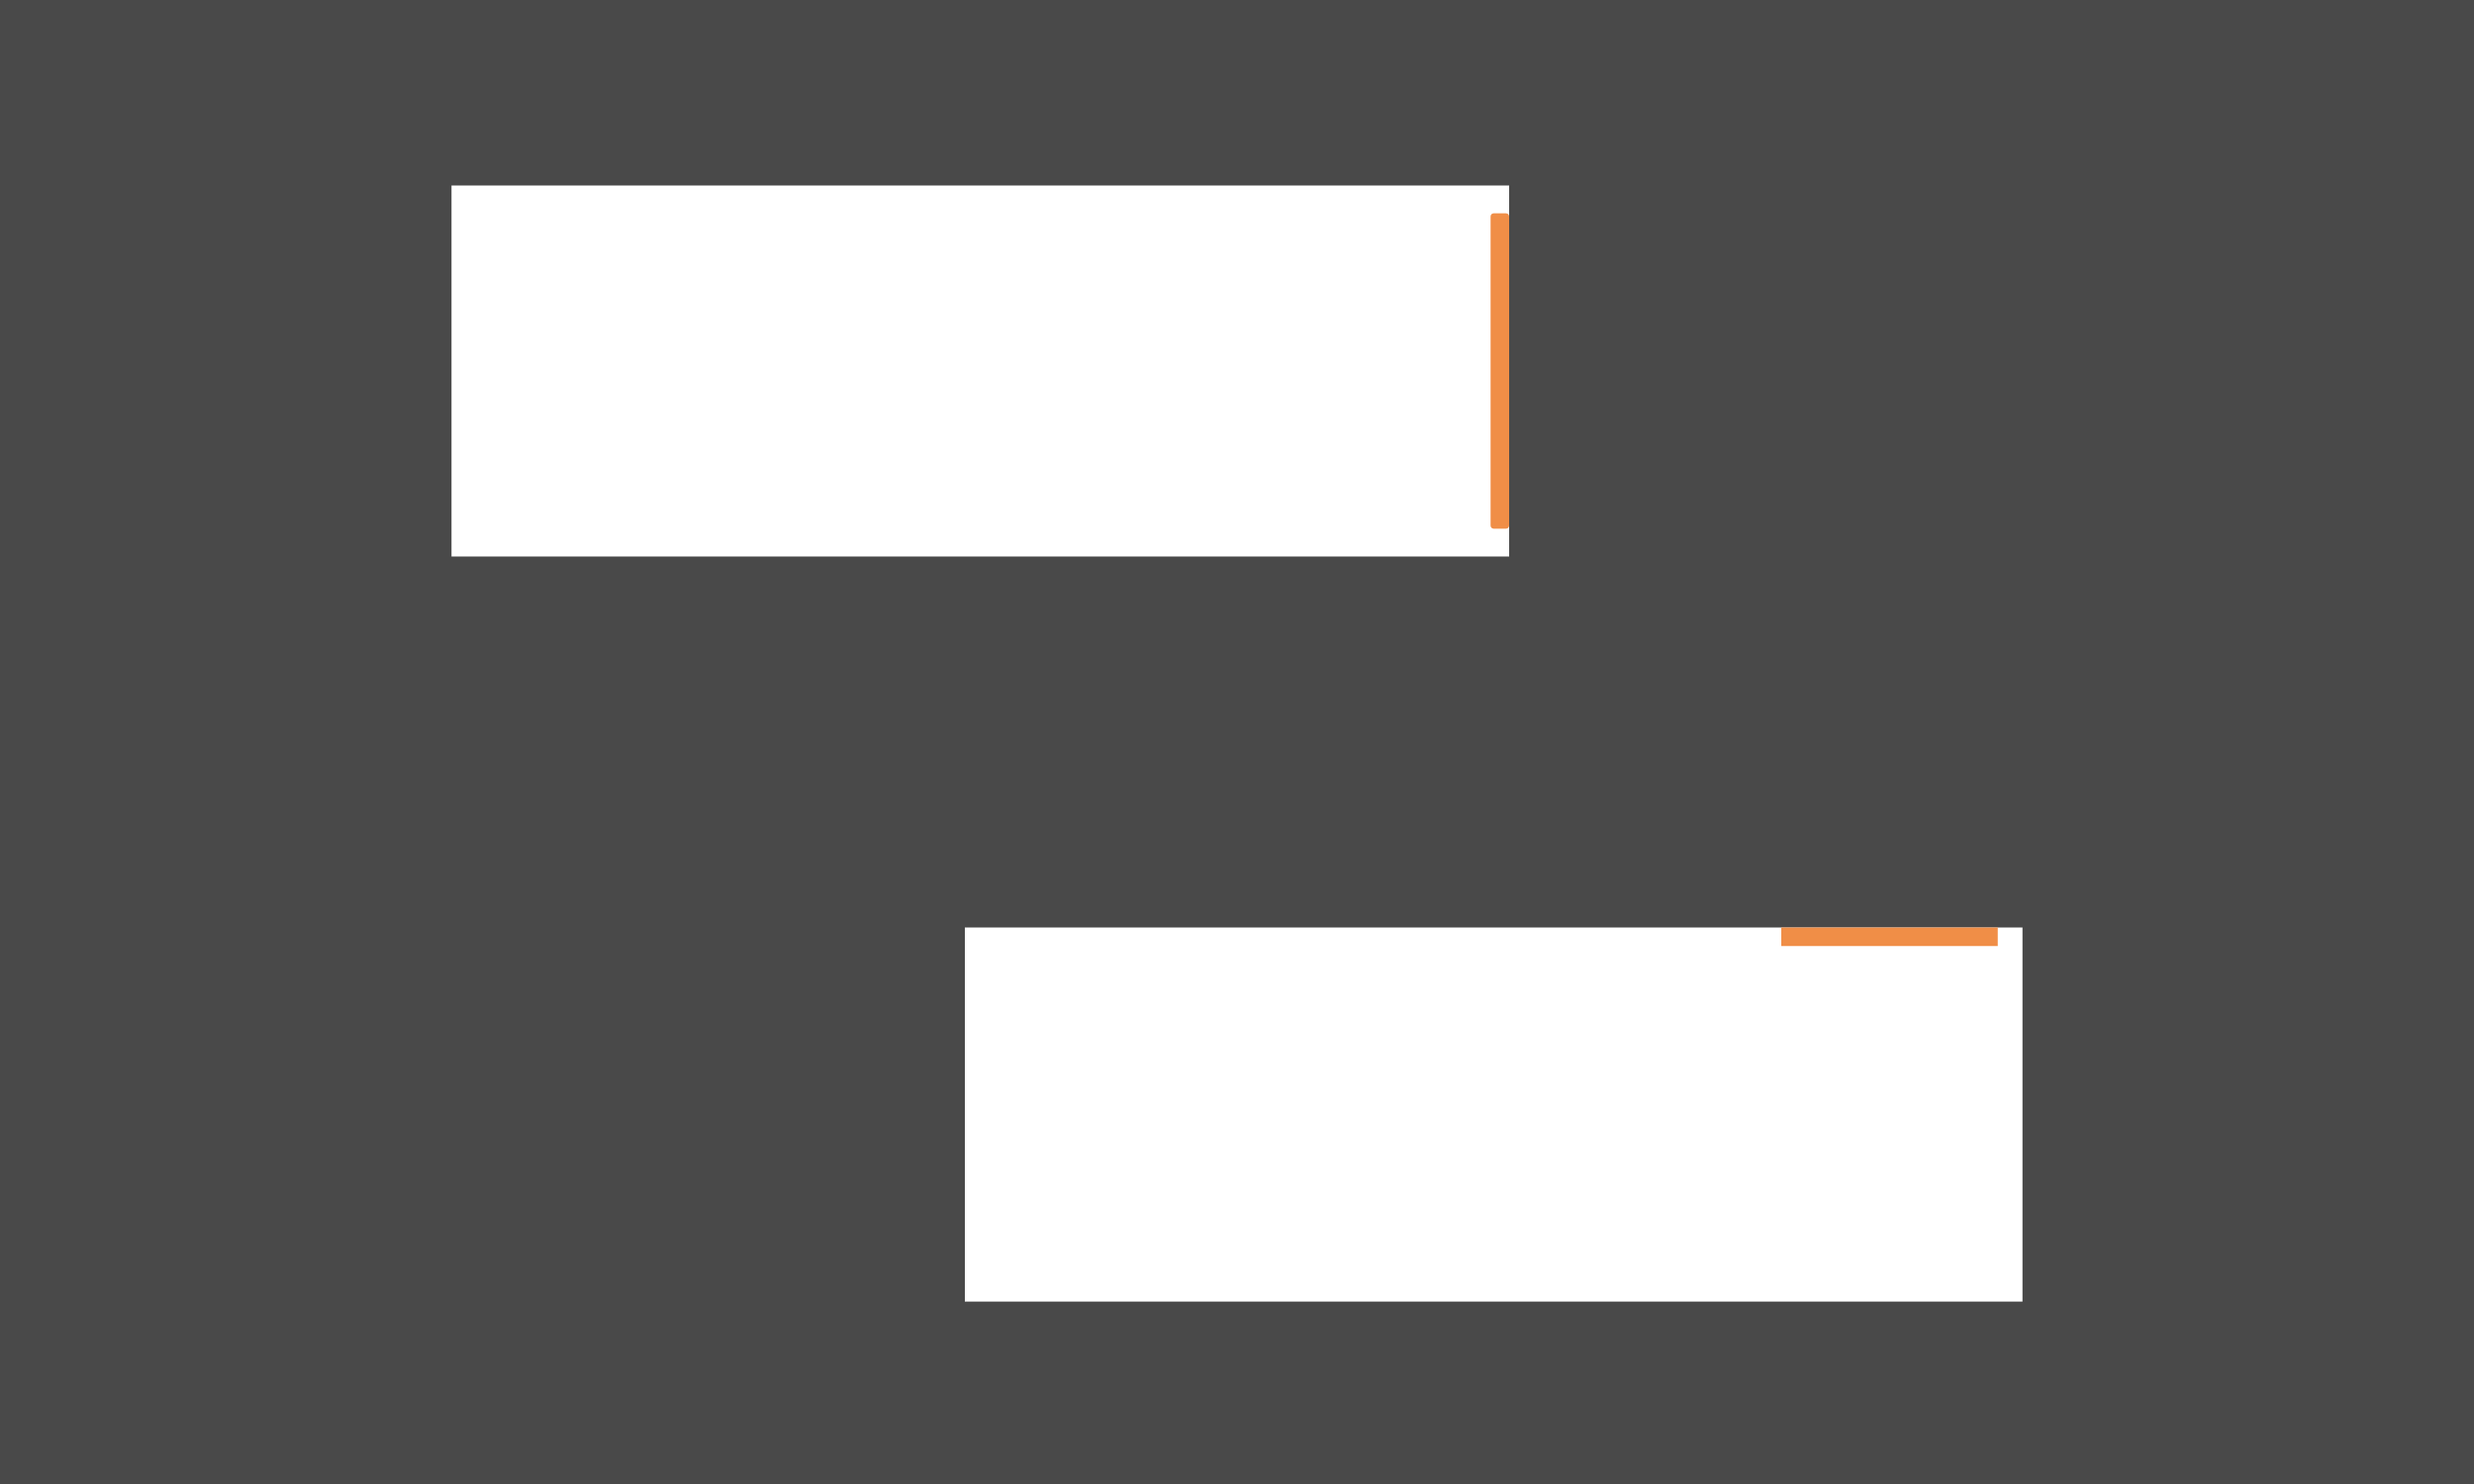
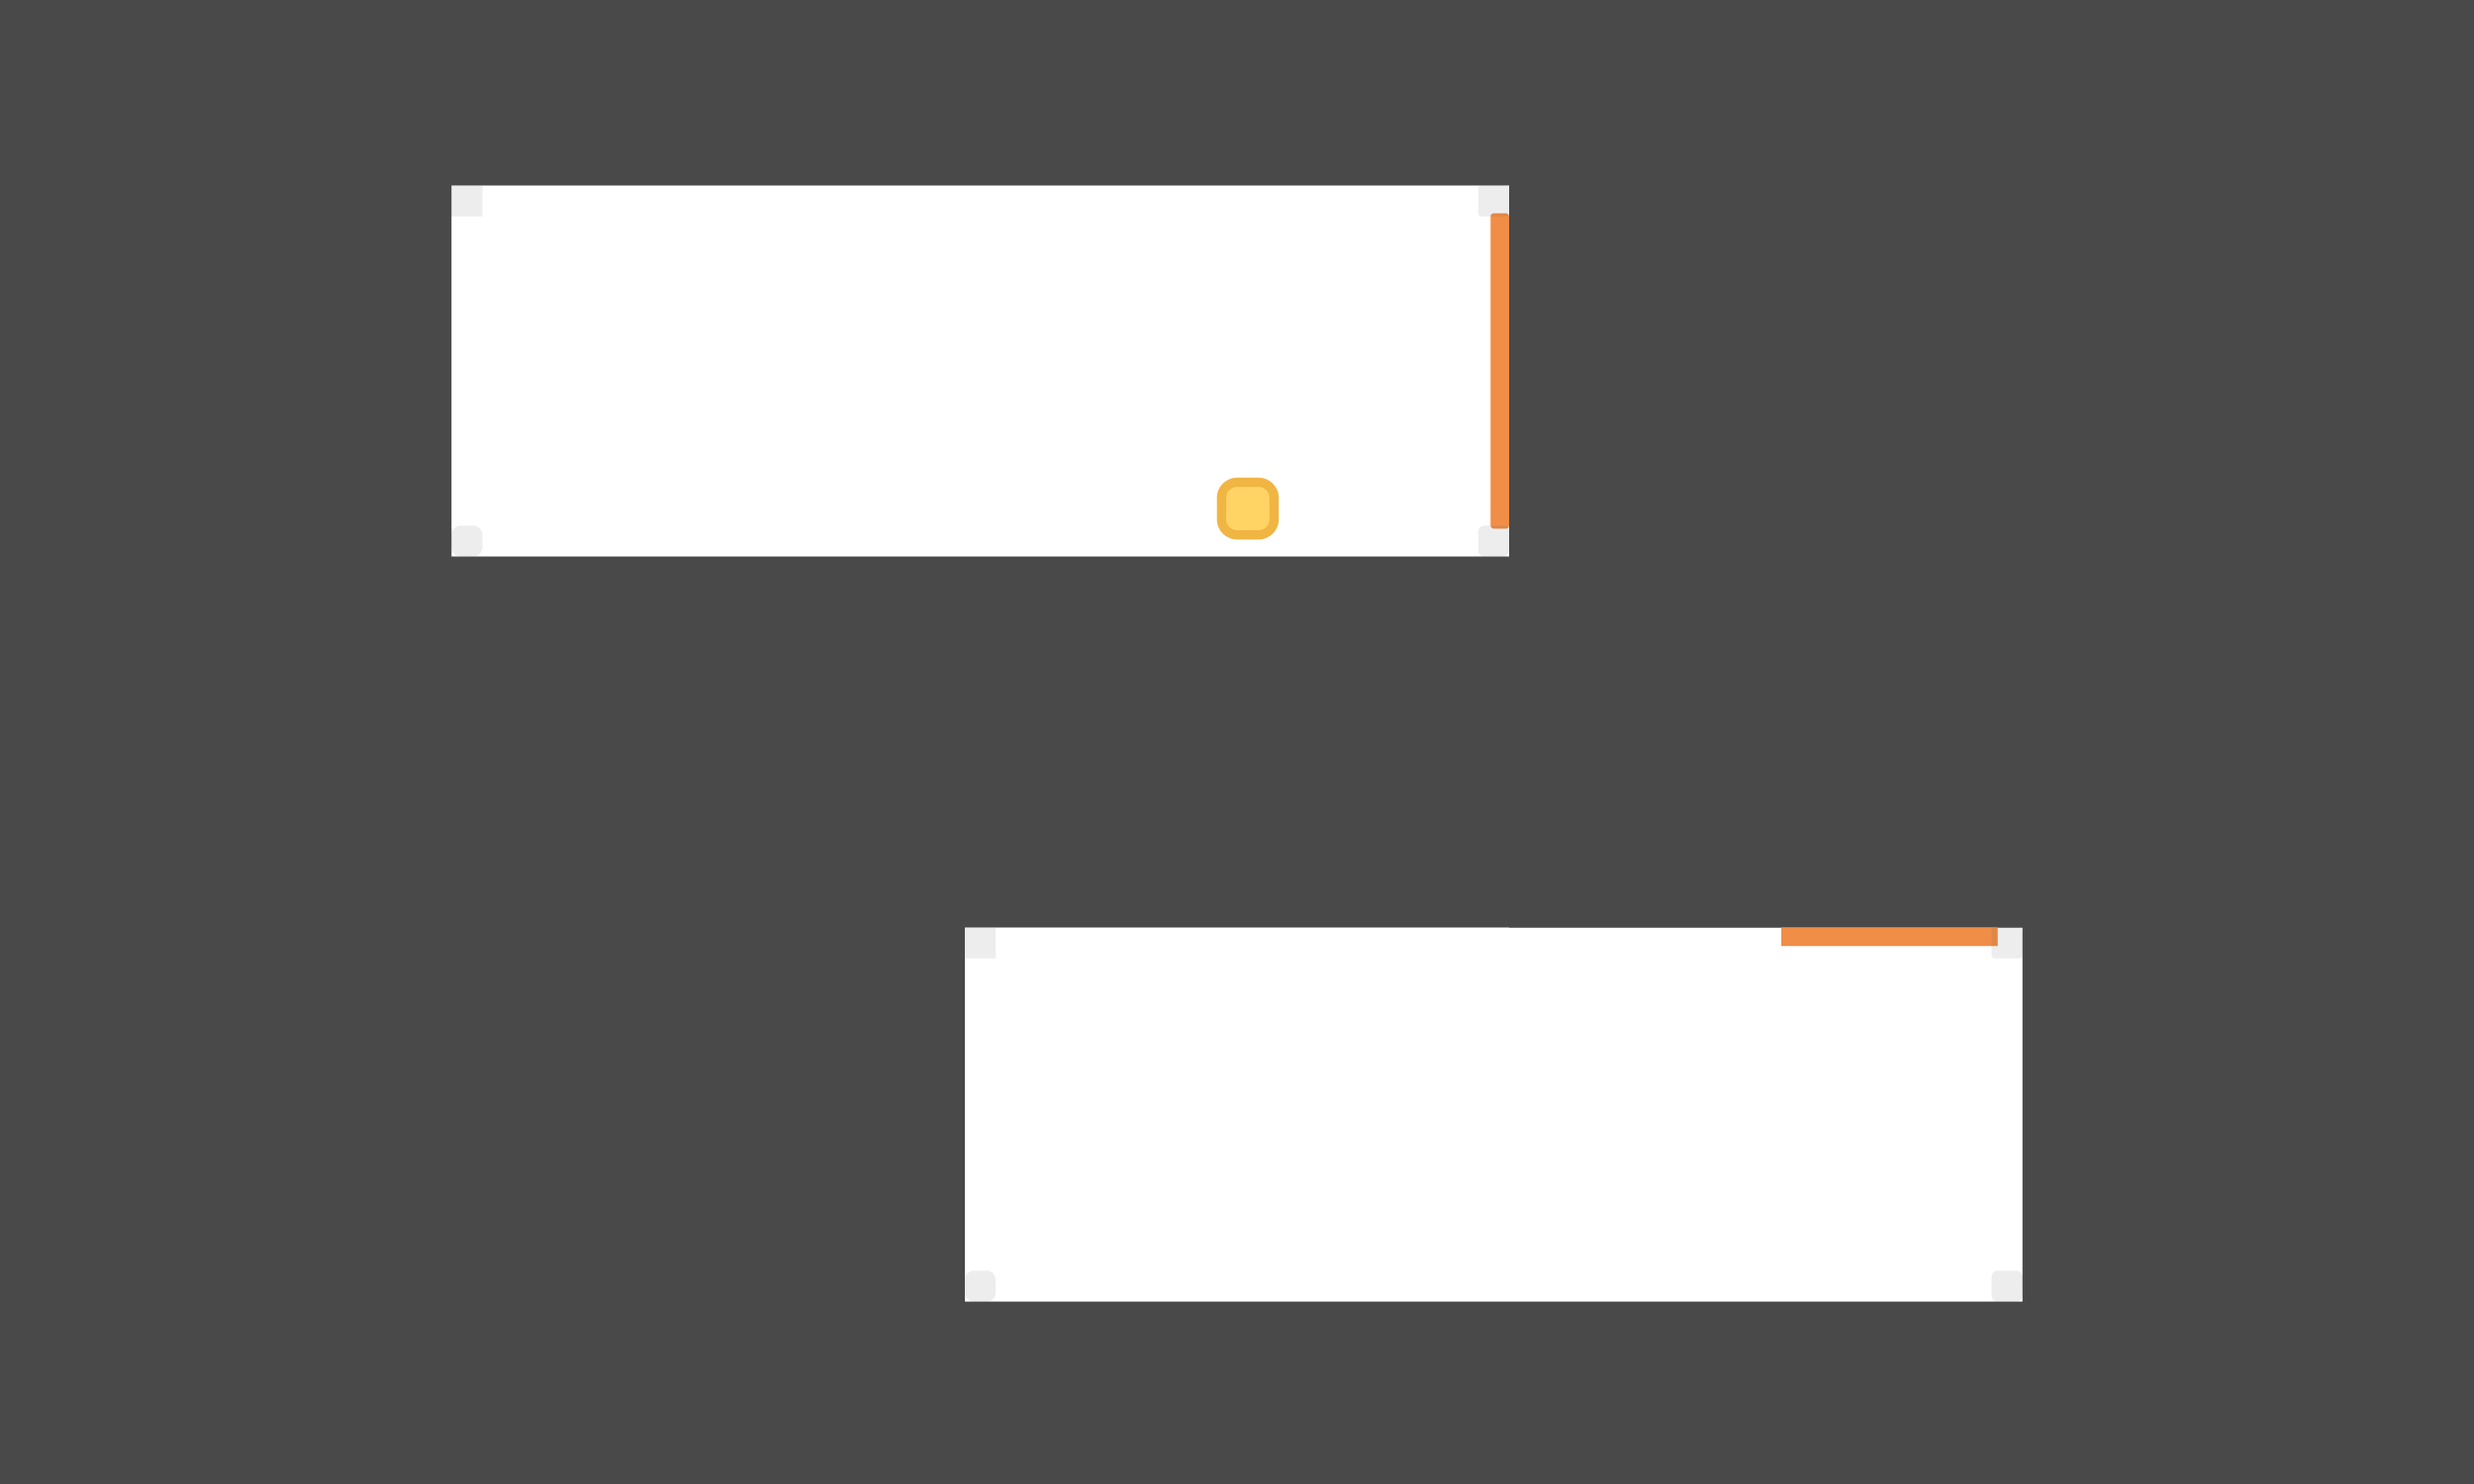
<svg xmlns="http://www.w3.org/2000/svg" width="800" height="480" viewBox="0 0 800 480" fill="none">
-   <rect x="654" width="146" height="480" fill="#494949" />
-   <rect width="146" height="480" fill="#494949" />
-   <rect x="110" width="580" height="60" fill="#494949" />
-   <rect x="119" y="421" width="562" height="59" fill="#494949" />
-   <rect x="119" y="180" width="562" height="120" fill="#494949" />
-   <rect x="110" y="284" width="202" height="152" fill="#494949" />
-   <rect x="488" y="50" width="193" height="140" fill="#494949" />
+   <rect x="654" y="-89" width="248" height="656" fill="#494949" />
+   <rect x="-124" y="-120" width="270" height="728" fill="#494949" />
+   <rect x="-72" y="-137" width="952" height="197" fill="#494949" />
+   <rect x="-34" y="421" width="845" height="146" fill="#494949" />
+   <rect x="-34" y="180" width="914" height="120" fill="#494949" />
+   <rect x="-101" y="193" width="413" height="337" fill="#494949" />
+   <rect x="488" y="-89" width="288" height="389" fill="#494949" />
  <rect x="482" y="69" width="6" height="102" rx="1" fill="#F08E47" />
  <rect x="576" y="300" width="70" height="6" fill="#F08E47" />
+   <rect x="395" y="156" width="17" height="17" rx="5" fill="#FFD465" stroke="#F0B542" stroke-width="3" />
+   <rect opacity="0.1" x="146" y="60" width="10" height="10" fill="#494949" />
+   <rect opacity="0.1" x="146" y="170" width="10" height="10" rx="3" fill="#494949" />
+   <rect opacity="0.1" x="478" y="60" width="10" height="10" rx="1" fill="#494949" />
+   <rect opacity="0.1" x="478" y="170" width="10" height="10" rx="2" fill="#494949" />
+   <rect opacity="0.1" x="312" y="300" width="10" height="10" fill="#494949" />
+   <rect opacity="0.1" x="312" y="411" width="10" height="10" rx="3" fill="#494949" />
+   <rect opacity="0.1" x="644" y="300" width="10" height="10" rx="1" fill="#494949" />
+   <rect opacity="0.1" x="644" y="411" width="10" height="10" rx="2" fill="#494949" />
</svg>
